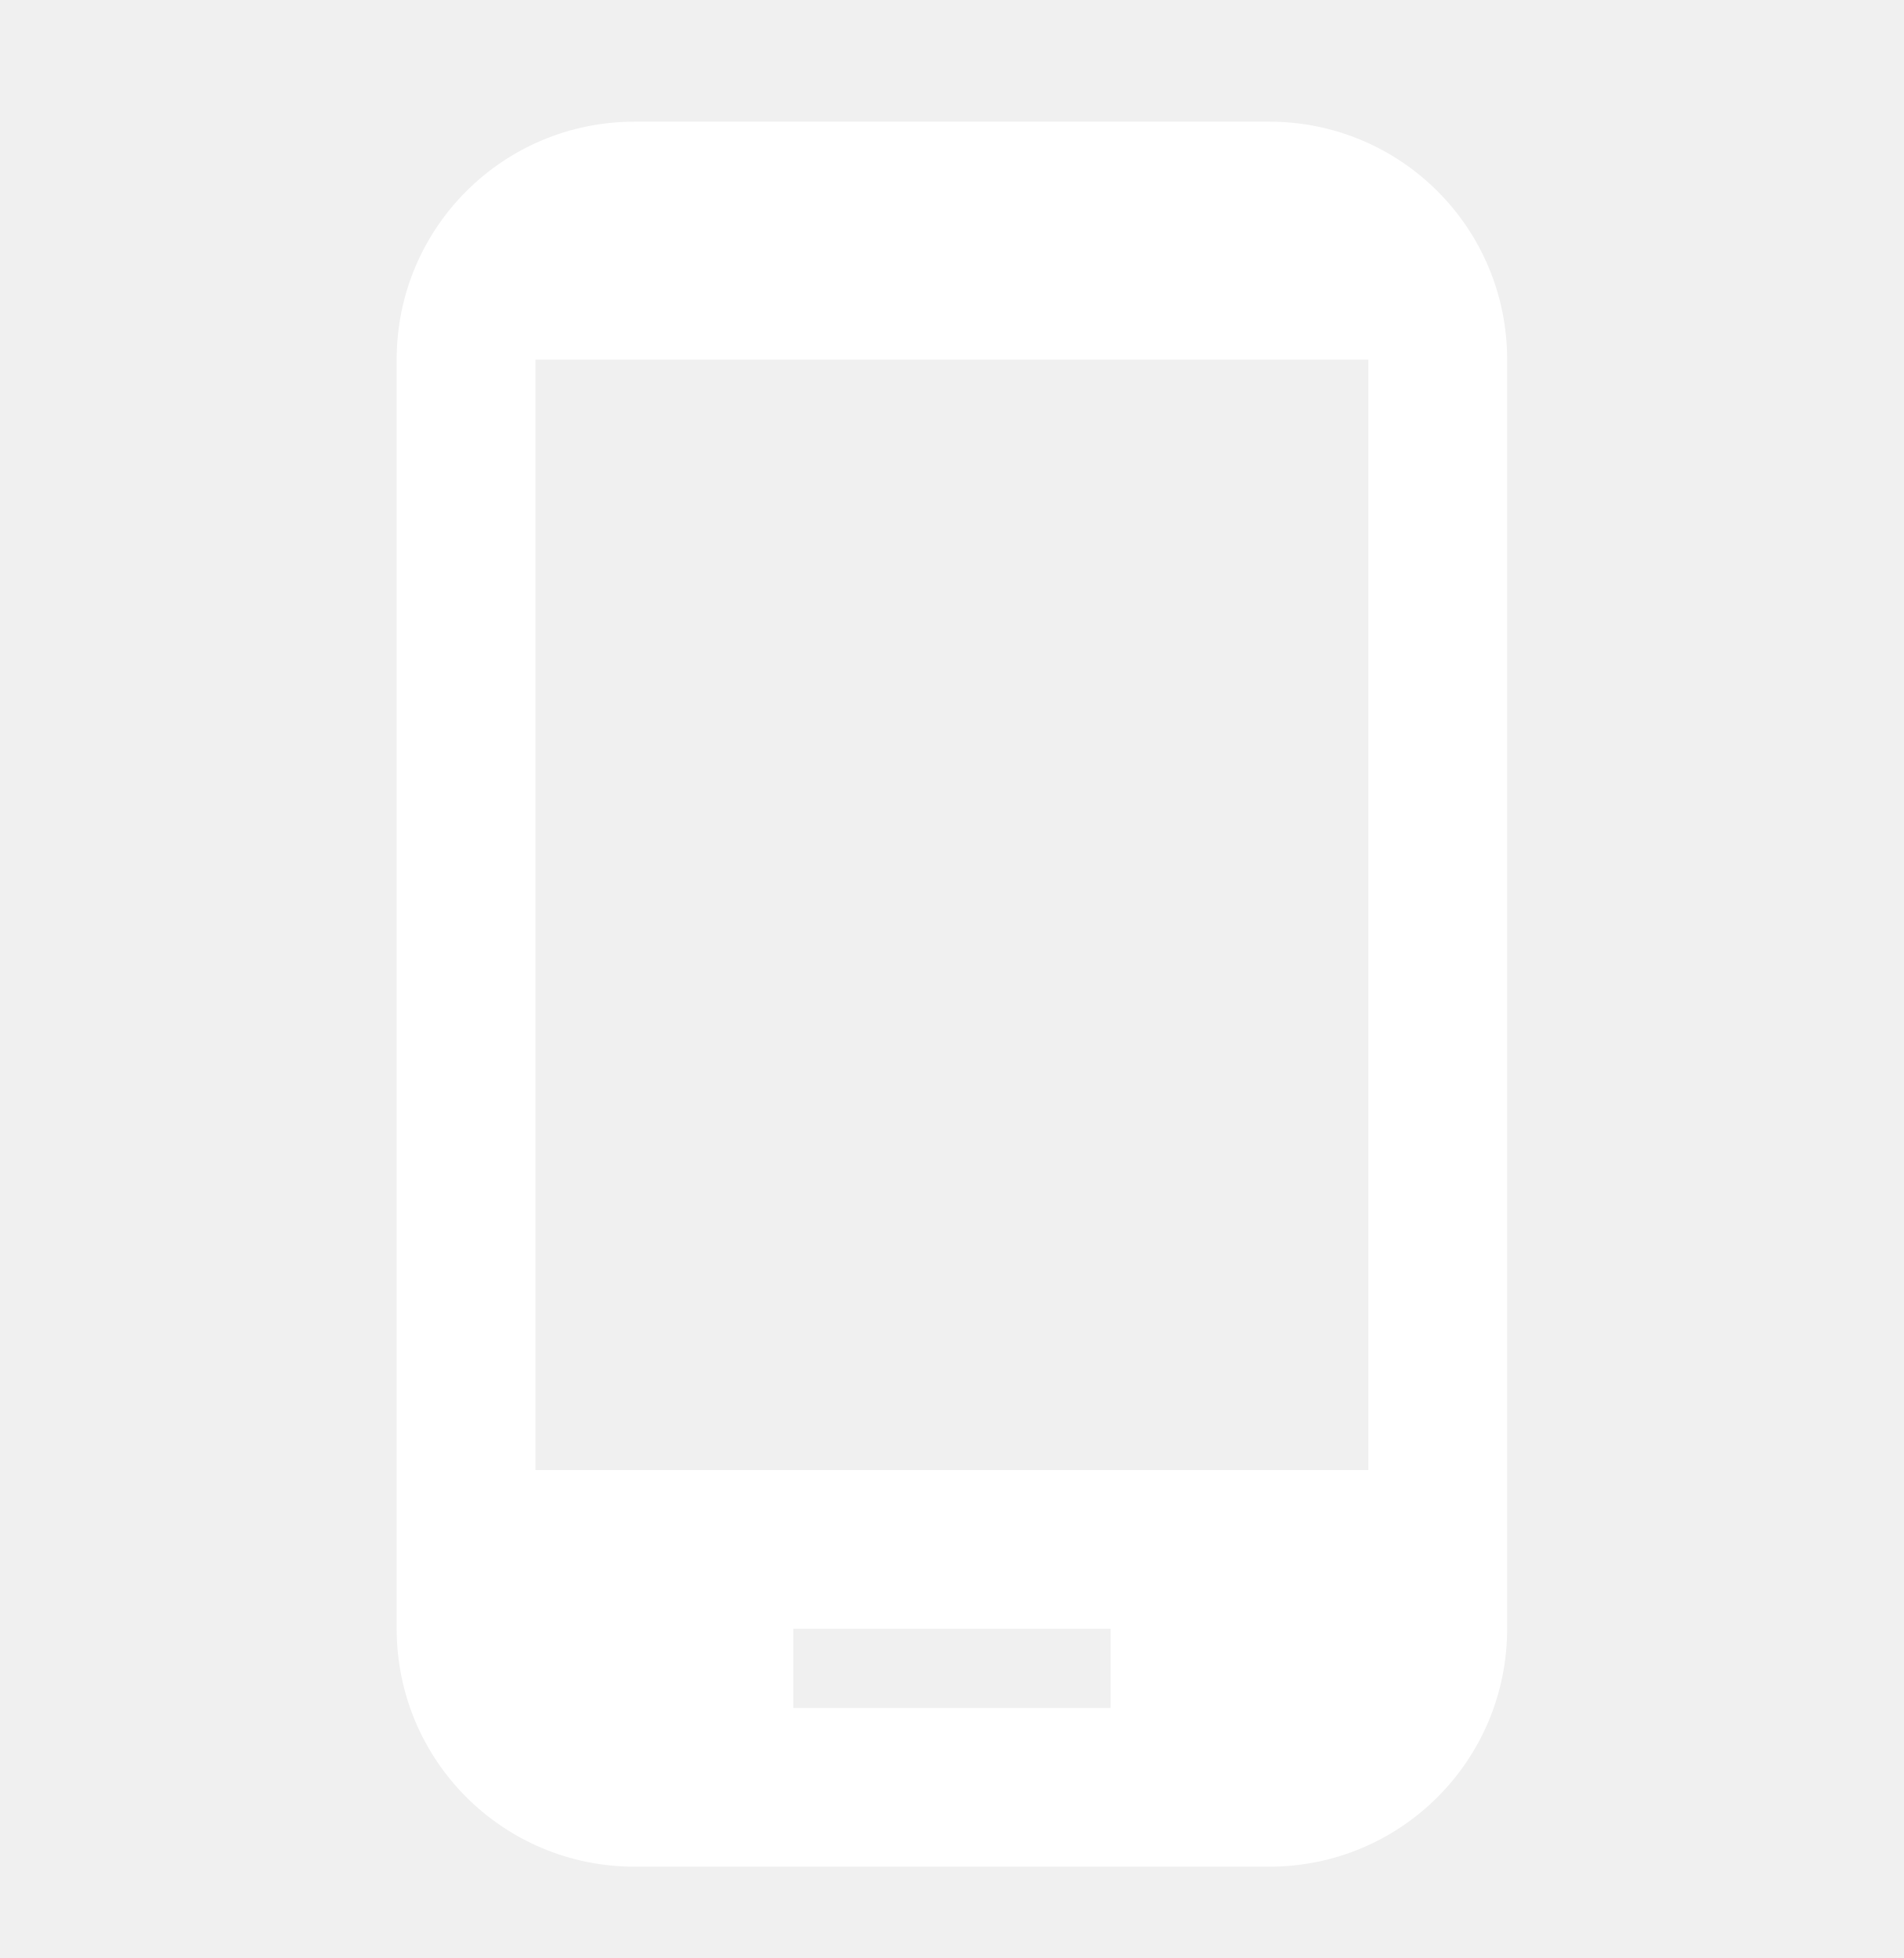
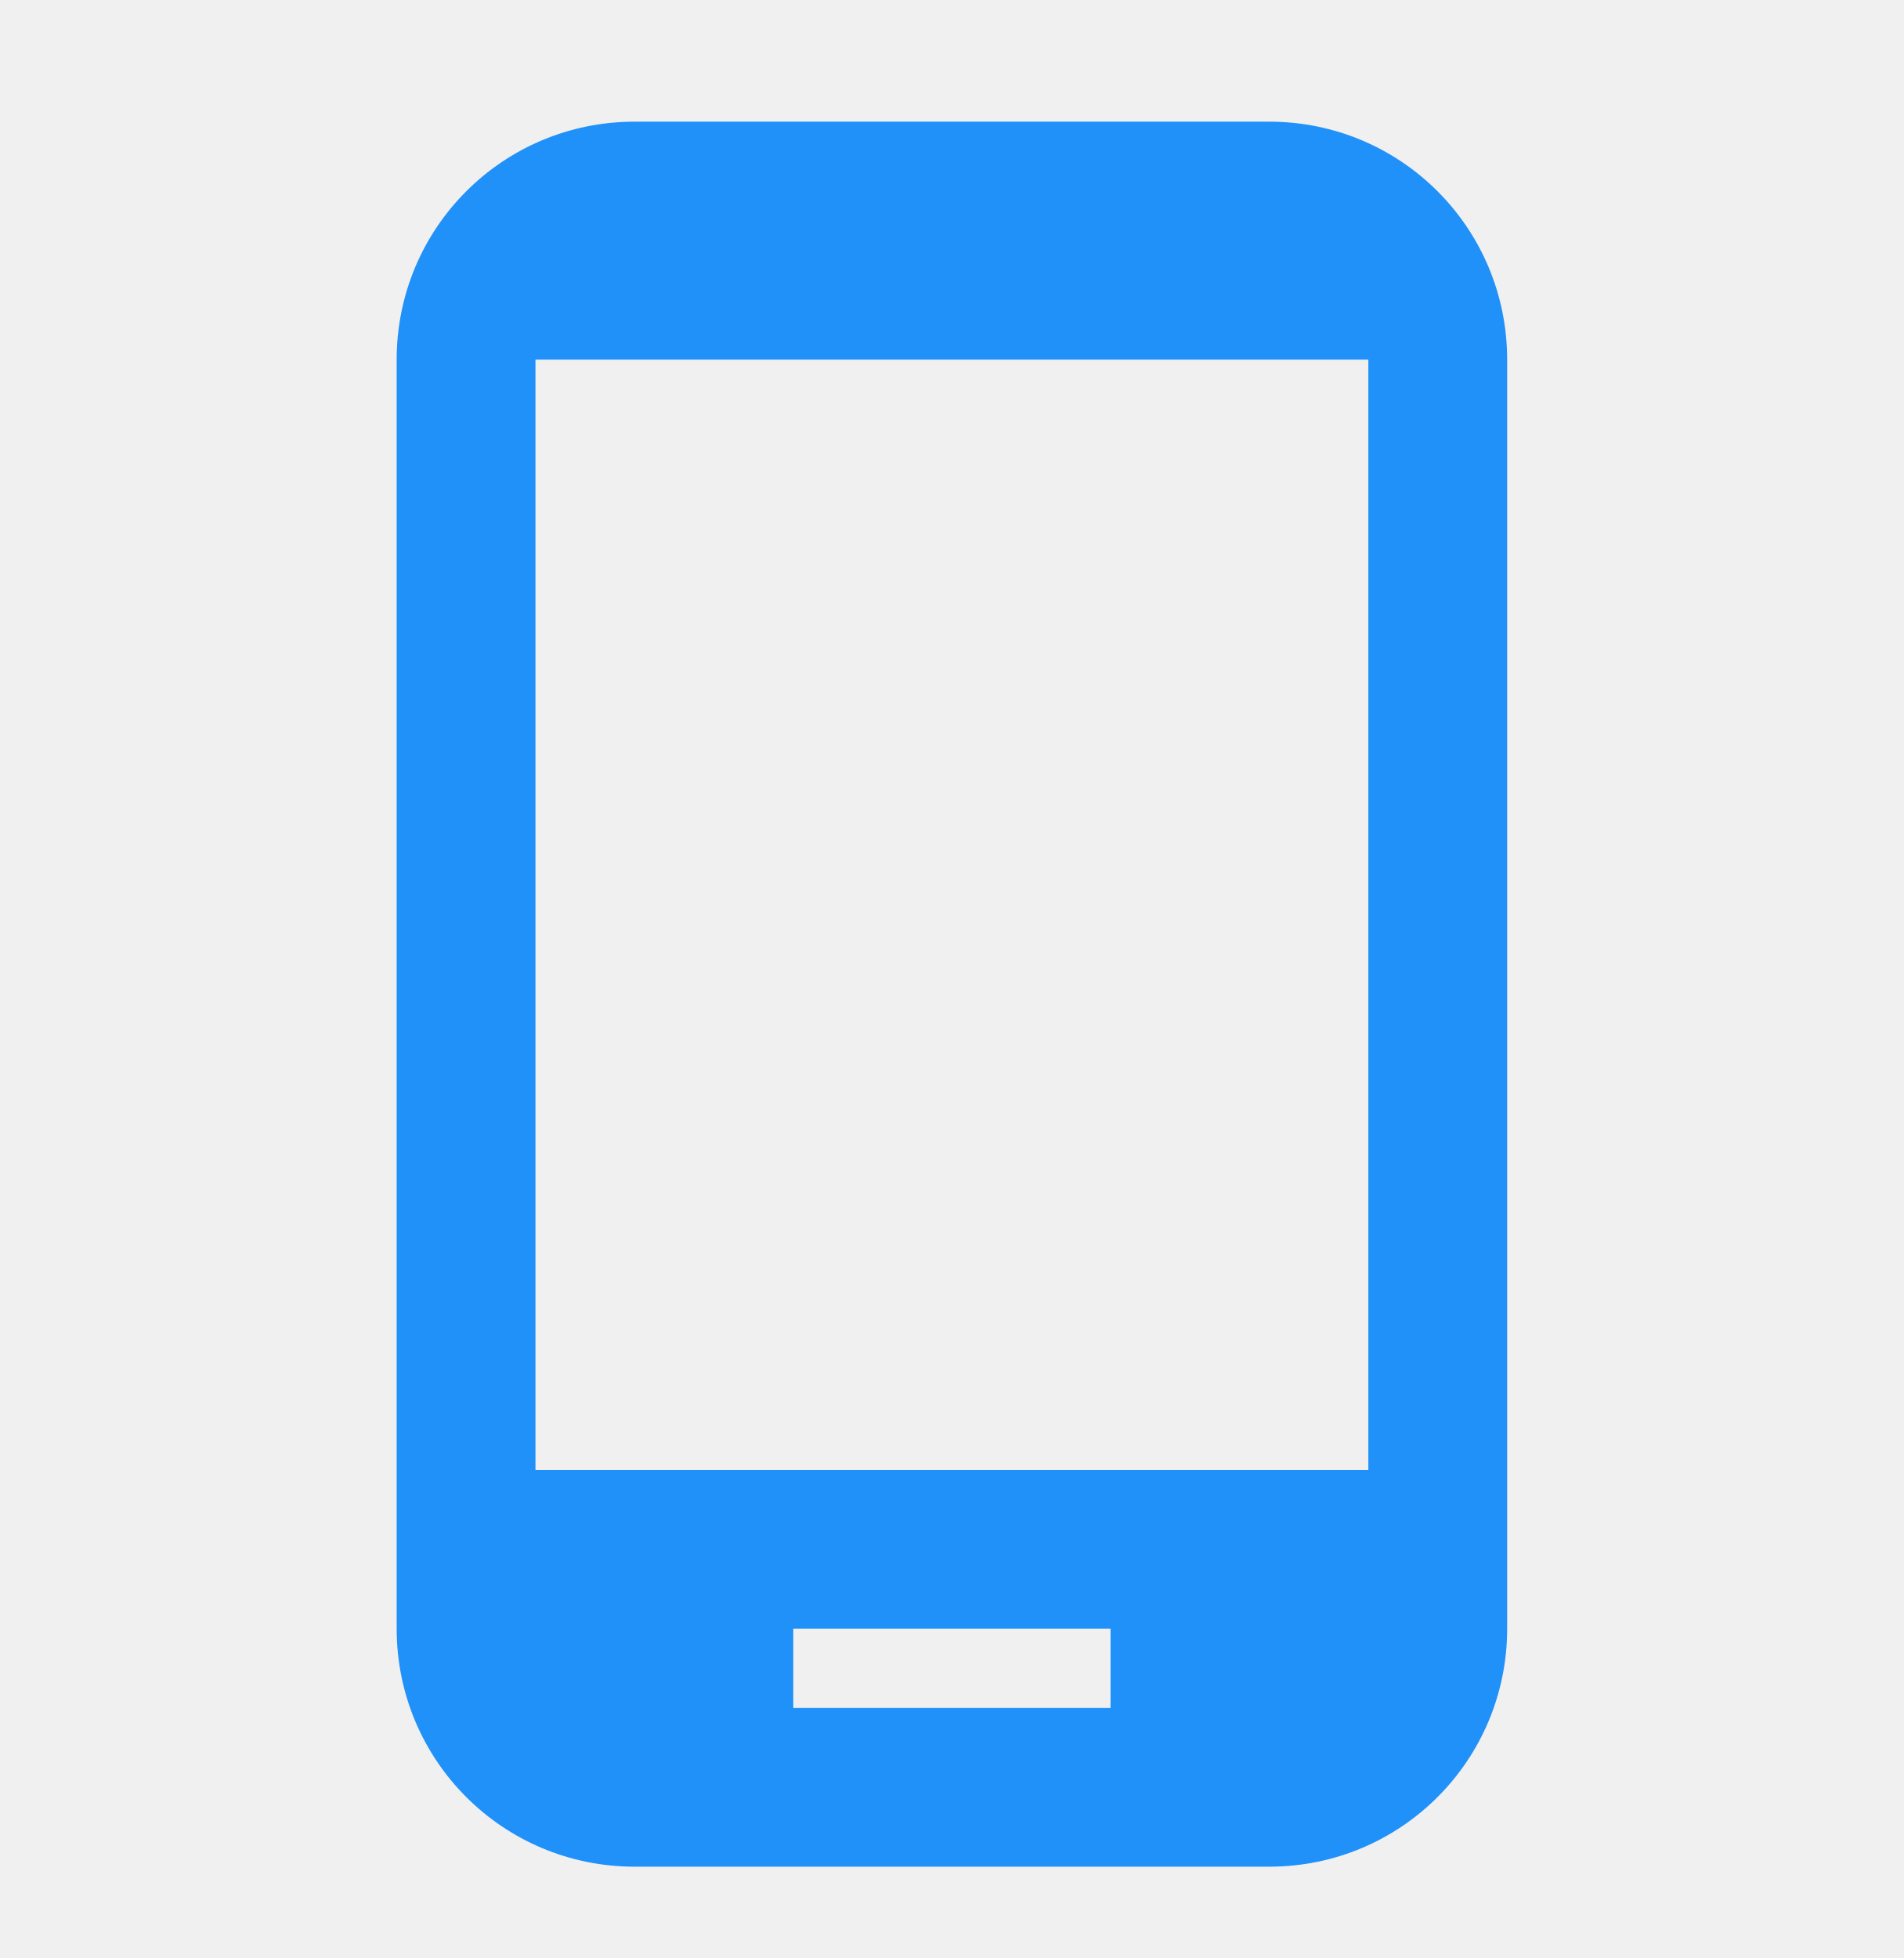
- <svg xmlns="http://www.w3.org/2000/svg" width="35" height="36" viewBox="0 0 35 36" fill="none">
-   <path d="M23.335 2.237H11.668C9.247 2.237 7.293 4.191 7.293 6.612V29.946C7.293 32.367 9.247 34.321 11.668 34.321H23.335C25.756 34.321 27.71 32.367 27.71 29.946V6.612C27.71 4.191 25.756 2.237 23.335 2.237ZM20.418 31.404H14.585V29.946H20.418V31.404ZM25.158 27.029H9.845V6.612H25.158V27.029Z" fill="white" />
+ <svg xmlns="http://www.w3.org/2000/svg" width="35" height="36" viewBox="0 0 35 36" fill="#2091f9">
+   <path d="M23.335 2.237H11.668C9.247 2.237 7.293 4.191 7.293 6.612V29.946C7.293 32.367 9.247 34.321 11.668 34.321H23.335C25.756 34.321 27.71 32.367 27.71 29.946V6.612C27.71 4.191 25.756 2.237 23.335 2.237ZM20.418 31.404H14.585V29.946H20.418V31.404ZM25.158 27.029H9.845V6.612H25.158V27.029Z" />
</svg>
